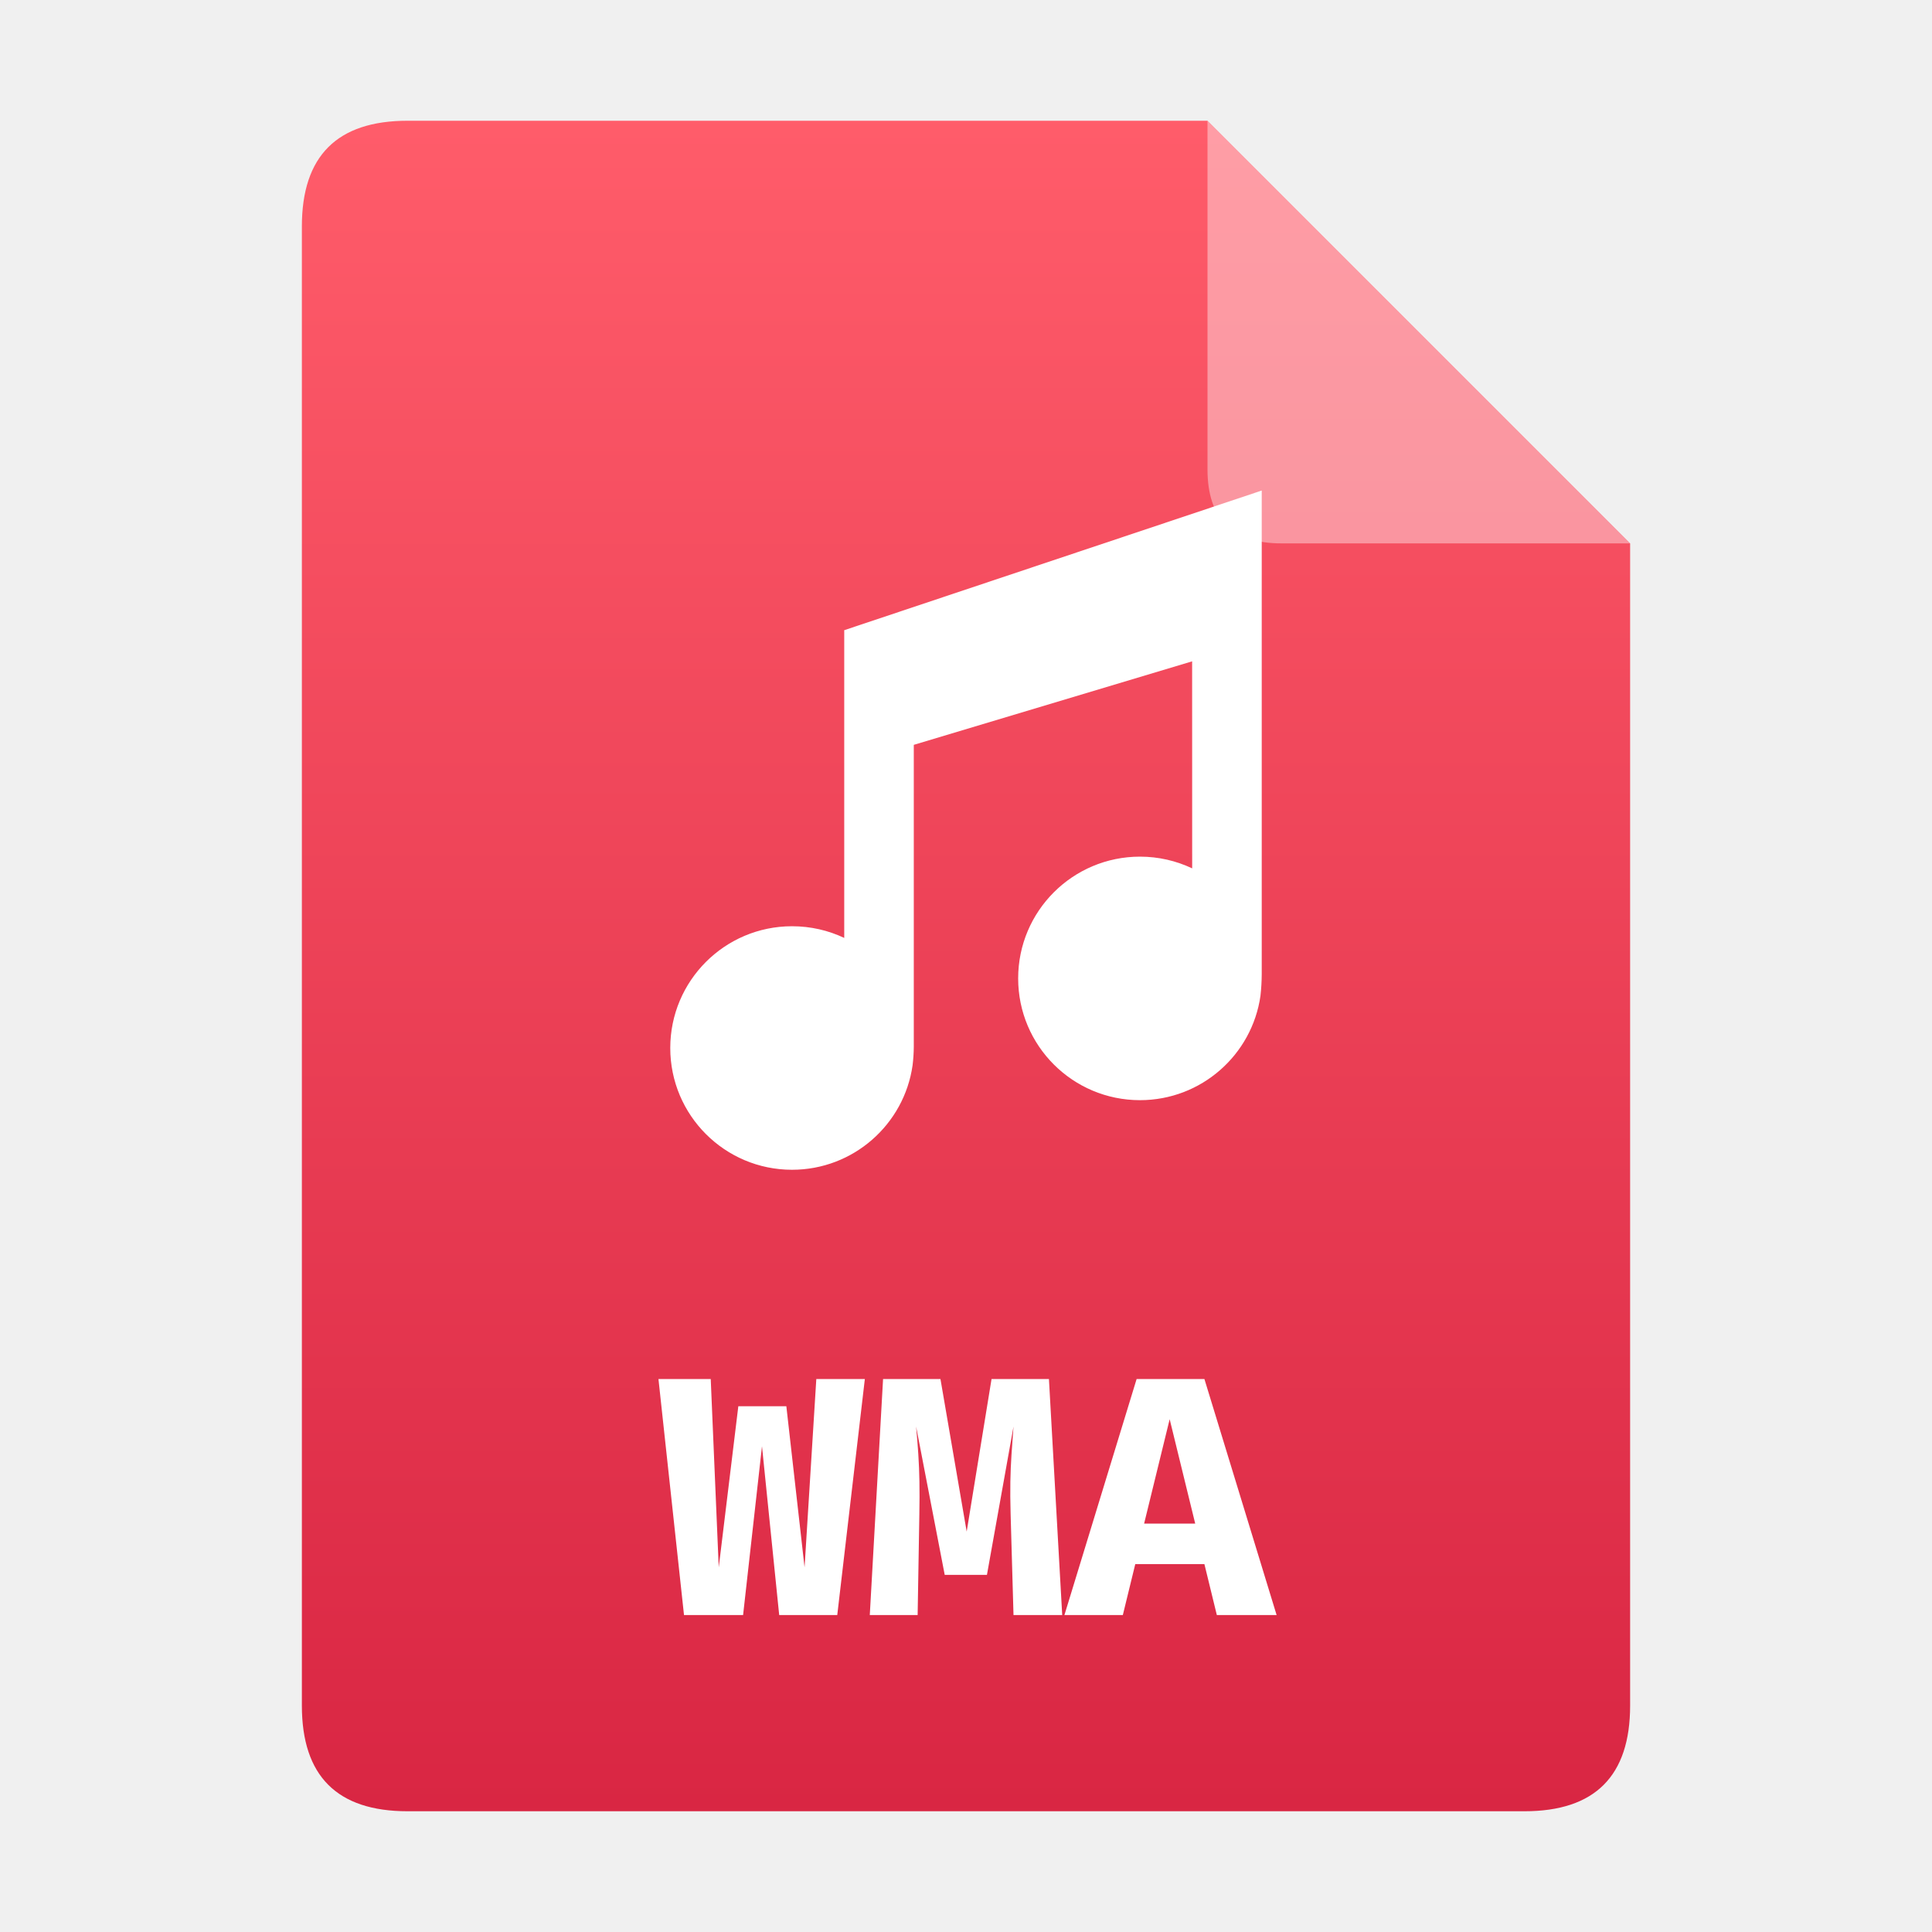
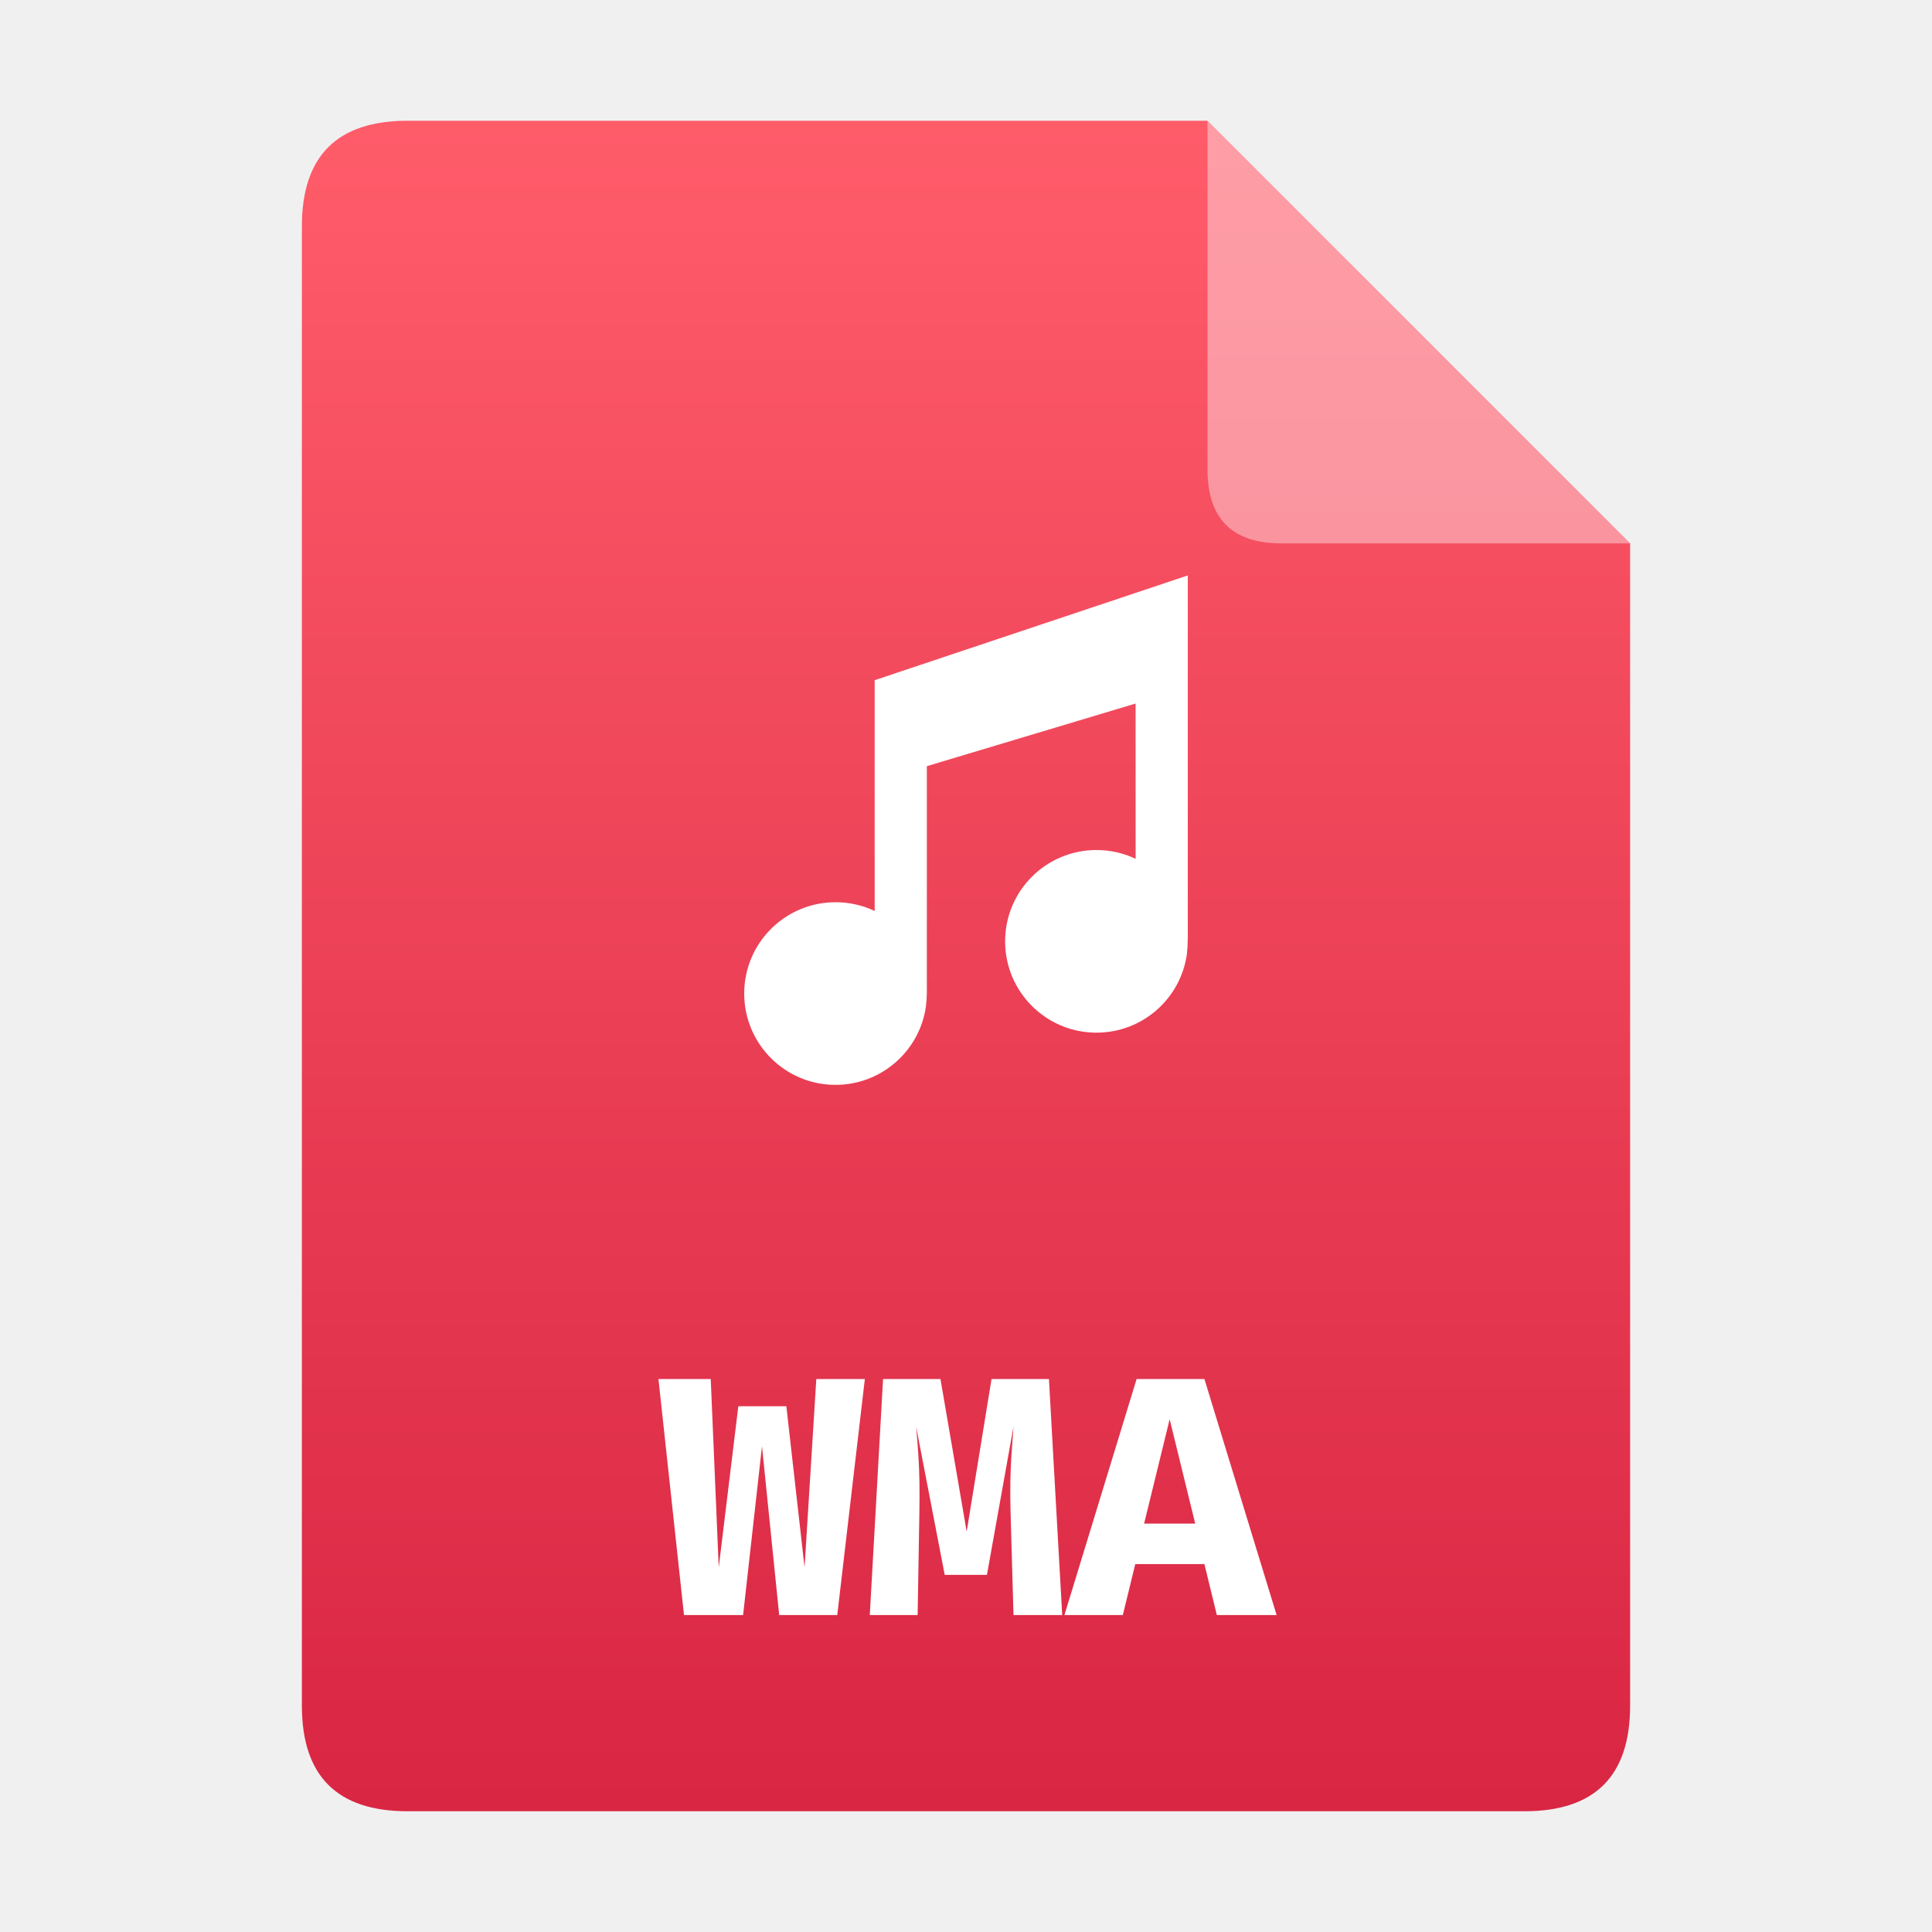
<svg xmlns="http://www.w3.org/2000/svg" width="256" height="256" viewBox="0 0 256 256">
  <defs>
    <linearGradient id="page" x1="0" y1="0" x2="0" y2="1" gradientUnits="userSpaceOnUse" gradientTransform="matrix(176 0 0 224 40 16)">
      <stop offset="0" stop-color="#ff5c6a" />
      <stop offset="1" stop-color="#d92643" />
    </linearGradient>
    <clipPath id="clipPath1">
-       <path fill="#000000" stroke="none" d="M 88.814 65 L 167.186 65 L 167.186 155 L 88.814 155 Z" />
+       <path fill="#000000" stroke="none" d="M 98.61 76.25 L 157.39 76.25 L 157.39 143.75 L 98.61 143.75 Z" />
    </clipPath>
  </defs>
  <path fill="url(#page)" stroke="none" d="M 54 16 L 160 16 L 216 72 L 216 226 Q 216 240 202 240 L 54 240 Q 40 240 40 226 L 40 30 Q 40 16 54 16 Z" />
  <path fill="#ffffff" fill-opacity="0.4" stroke="none" d="M 160 16 L 160 62.2 Q 160 72 169.8 72 L 216 72 Z" />
  <g clip-path="url(#clipPath1)">
-     <g transform="matrix(6 0 0 6 58.81364 35)">
+     <g transform="matrix(4.5 0 0 4.5 76.11023 53.75)">
      <path fill="#ffffff" fill-rule="evenodd" stroke="none" d="M 18.062 5 C 18.062 11.961 18.062 15.521 18.062 15.681 C 18.061 15.841 18.052 16 18.034 16.159 C 17.848 17.462 16.727 18.463 15.373 18.463 C 13.887 18.463 12.683 17.259 12.683 15.774 C 12.683 14.289 13.887 13.085 15.373 13.085 C 15.785 13.085 16.176 13.178 16.526 13.344 L 16.525 8.772 L 10.378 10.616 C 10.378 14.926 10.378 17.149 10.378 17.286 C 10.377 17.422 10.368 17.559 10.351 17.695 C 10.165 18.998 9.044 20 7.689 20 C 6.204 20 5 18.796 5 17.311 C 5 15.826 6.204 14.622 7.689 14.622 C 8.102 14.622 8.492 14.714 8.842 14.88 L 8.842 8.084 Z" />
    </g>
  </g>
  <g>
    <path fill="#ffffff" stroke="none" d="M 114.597 182.726 L 110.942 214 L 103.247 214 L 100.968 191.639 L 98.464 214 L 90.634 214 L 87.249 182.726 L 94.176 182.726 L 95.237 207.682 L 97.832 186.336 L 104.195 186.336 L 106.609 207.682 L 108.166 182.726 L 114.597 182.726 Z M 138.989 182.726 L 140.749 214 L 134.295 214 L 133.912 200.619 Q 133.844 198.137 133.878 196.31 Q 133.912 194.482 134.025 192.801 Q 134.137 191.12 134.295 189.022 L 130.775 208.675 L 125.179 208.675 L 121.389 189.022 Q 121.569 190.985 121.682 192.711 Q 121.795 194.437 121.829 196.332 Q 121.863 198.228 121.817 200.732 L 121.592 214 L 115.251 214 L 117.011 182.726 L 124.615 182.726 L 128.09 202.944 L 131.385 182.726 L 138.989 182.726 Z M 159.59 207.253 L 150.429 207.253 L 148.782 214 L 141.042 214 L 150.609 182.726 L 159.59 182.726 L 169.157 214 L 161.237 214 L 159.59 207.253 Z M 151.602 201.883 L 158.371 201.883 L 154.987 188.051 L 151.602 201.883 Z" />
  </g>
</svg>
